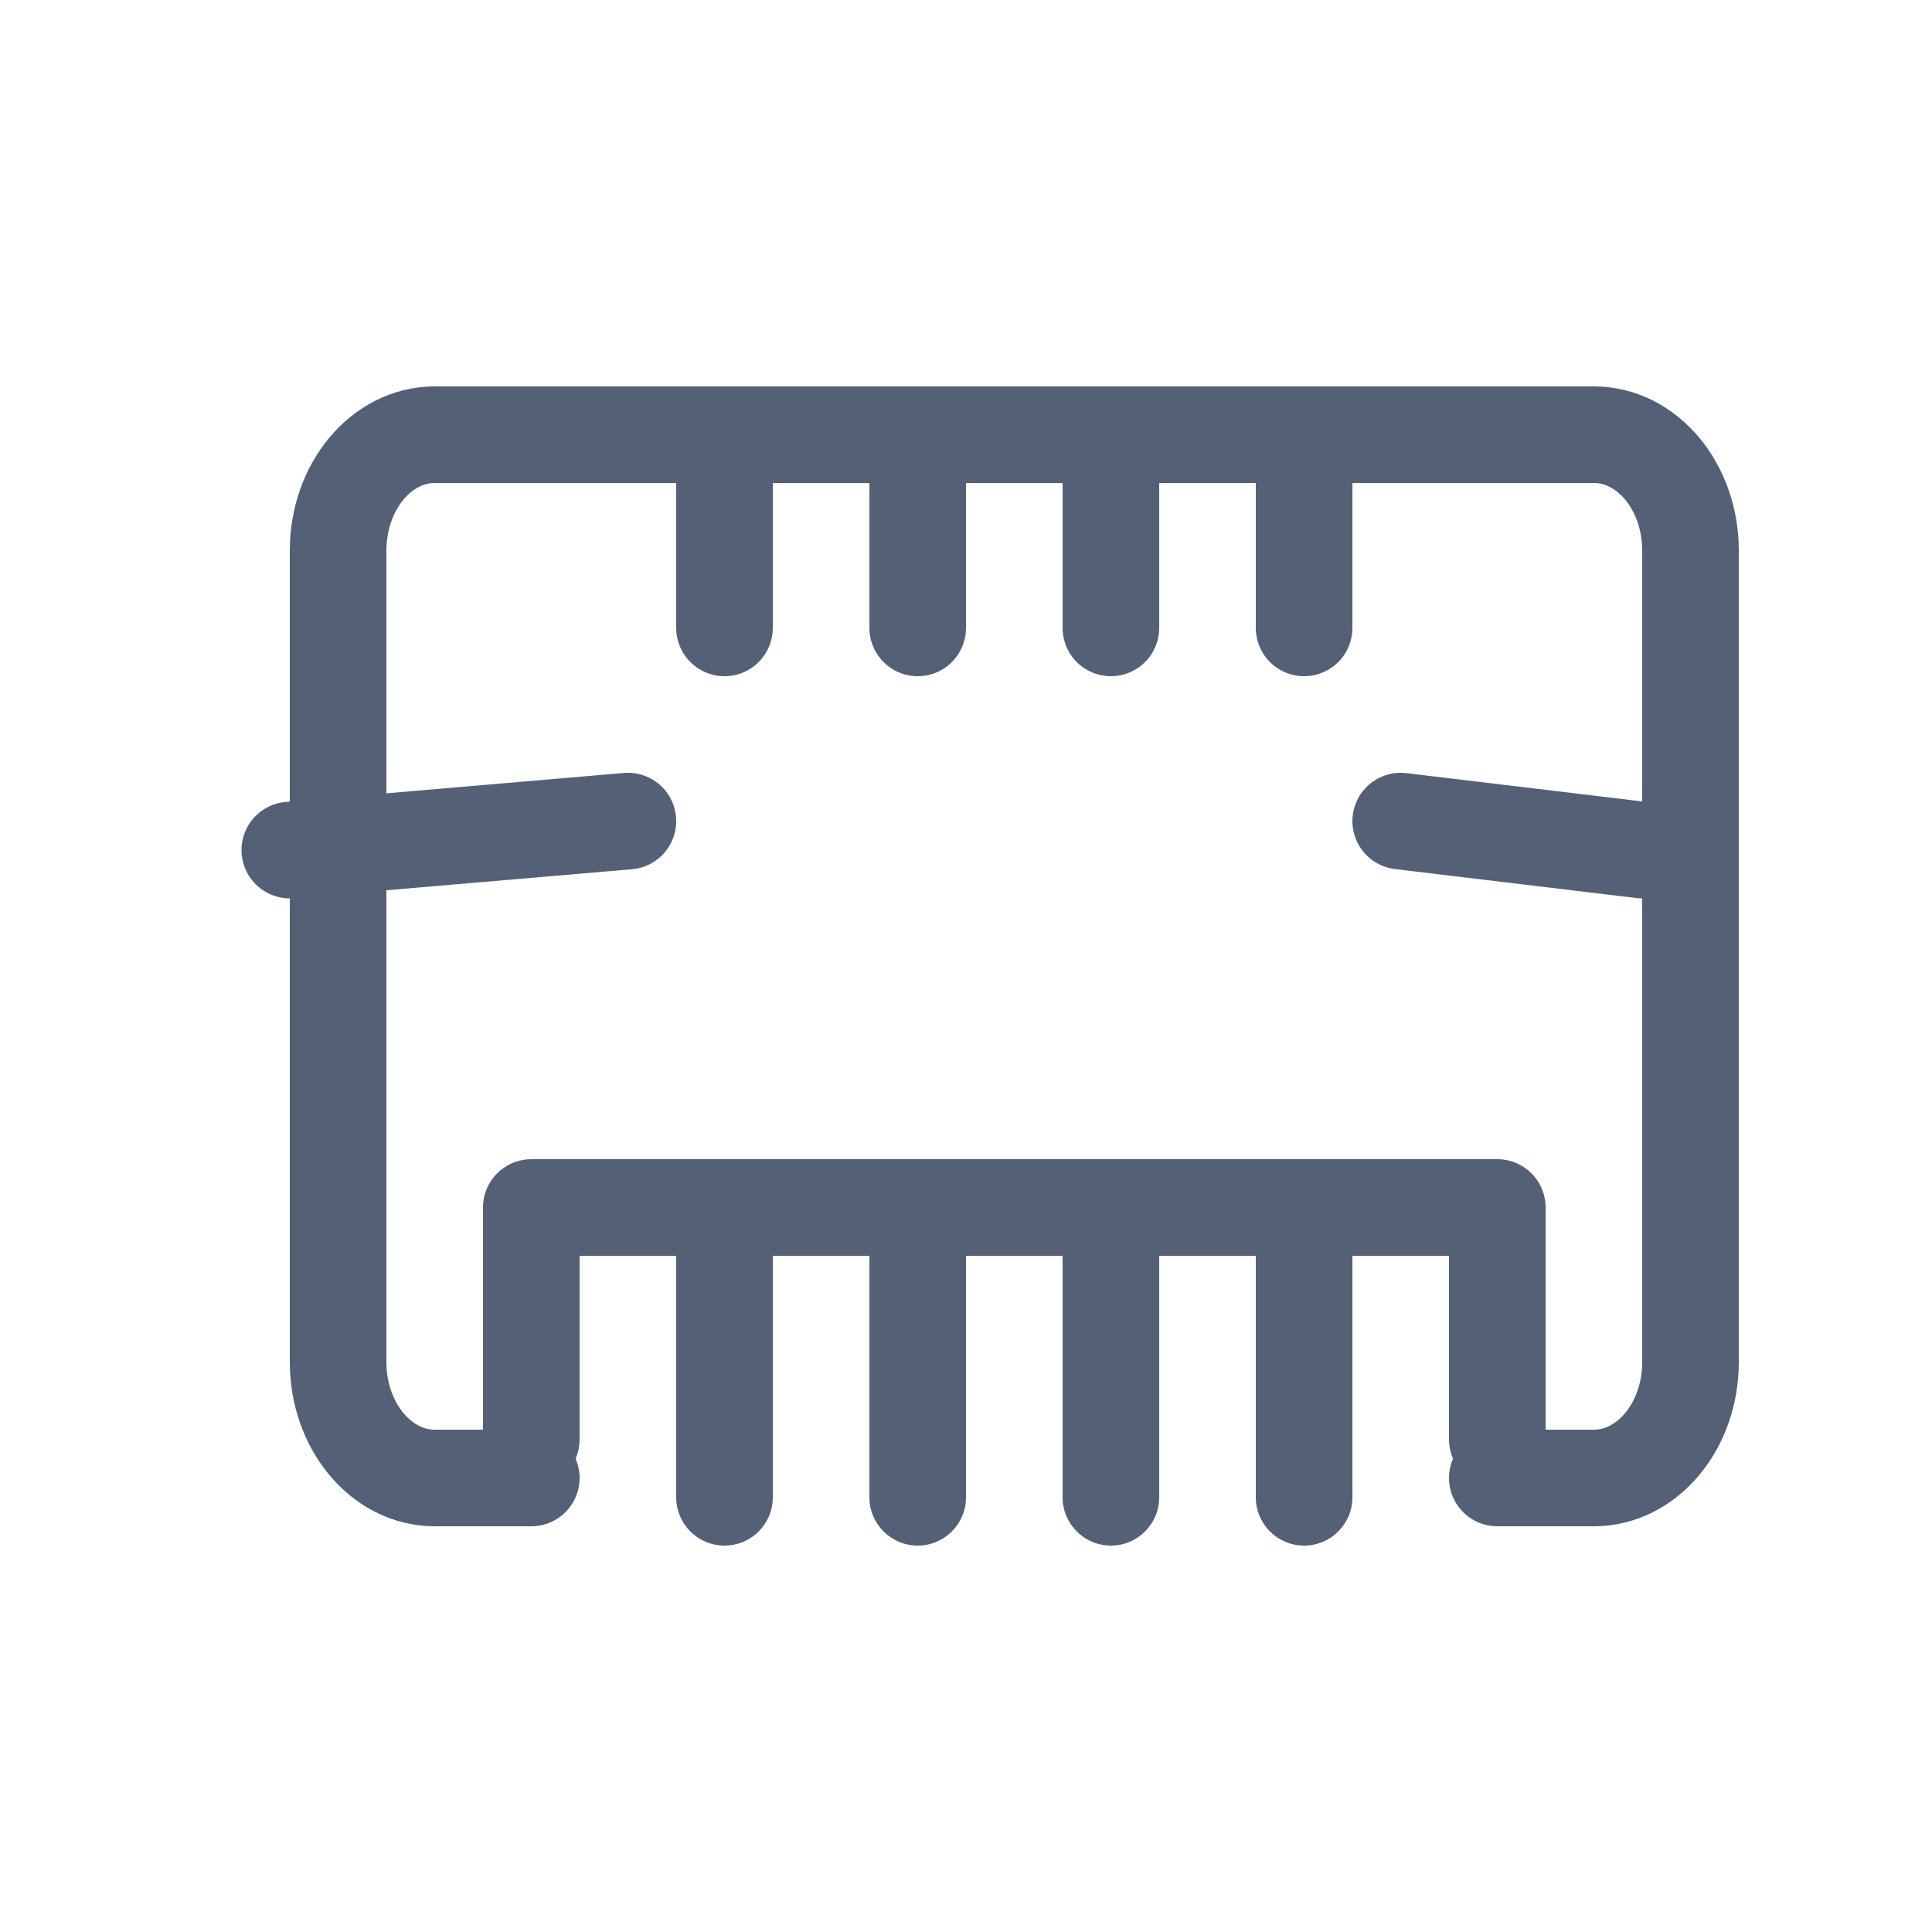
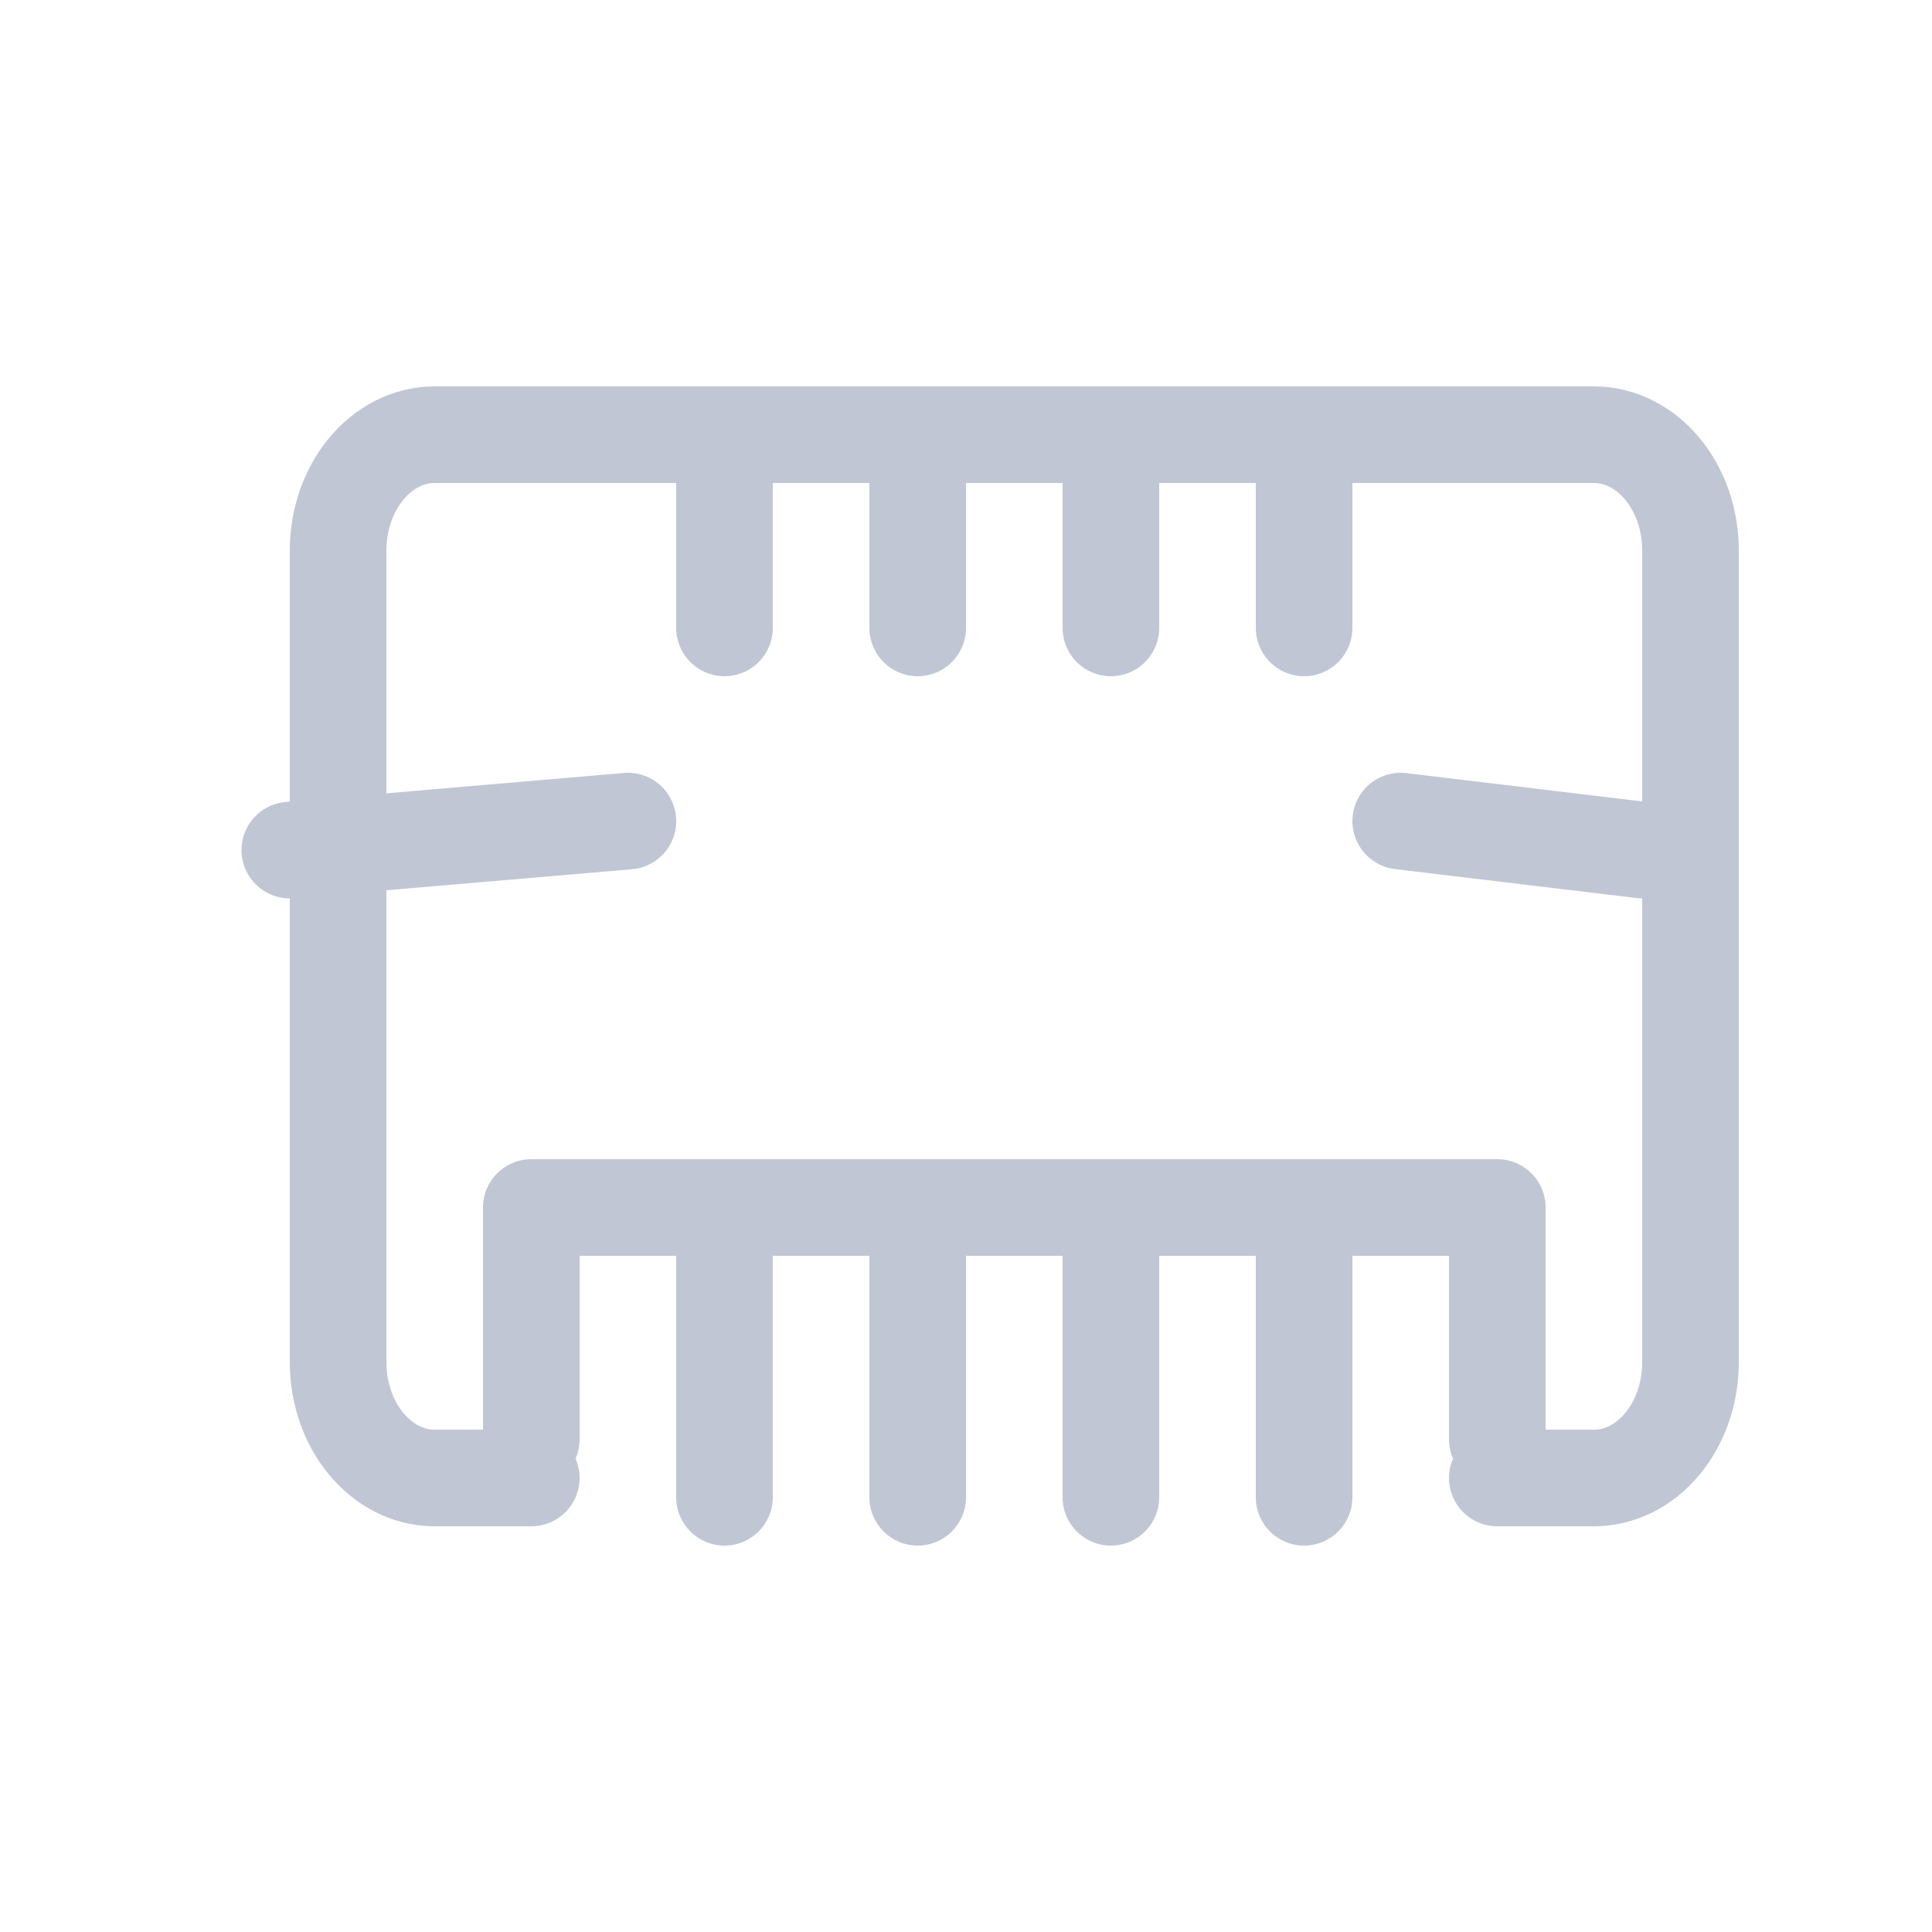
<svg xmlns="http://www.w3.org/2000/svg" xmlns:xlink="http://www.w3.org/1999/xlink" width="20px" height="20px" viewBox="0 0 20 20" version="1.1">
  <defs>
    <path d="" id="path-1" />
    <filter x="-200.0%" y="-83.3%" width="400.0%" height="333.3%" filterUnits="objectBoundingBox" id="filter-2">
      <feMorphology radius="0.5" operator="dilate" in="SourceAlpha" result="shadowSpreadOuter1" />
      <feOffset dx="0" dy="1" in="shadowSpreadOuter1" result="shadowOffsetOuter1" />
      <feMorphology radius="1" operator="erode" in="SourceAlpha" result="shadowInner" />
      <feOffset dx="0" dy="1" in="shadowInner" result="shadowInner" />
      <feComposite in="shadowOffsetOuter1" in2="shadowInner" operator="out" result="shadowOffsetOuter1" />
      <feGaussianBlur stdDeviation="0.5" in="shadowOffsetOuter1" result="shadowBlurOuter1" />
      <feColorMatrix values="0 0 0 0 0.241   0 0 0 0 0   0 0 0 0 0.622  0 0 0 0.5 0" type="matrix" in="shadowBlurOuter1" />
    </filter>
  </defs>
  <g id="内存" stroke="none" stroke-width="1" fill="none" fill-rule="evenodd">
    <g id="编组" transform="translate(3, 4)">
-       <path d="M2.5,11.3 L1.5,11.3 C0.948,11.3 0.5,10.763 0.5,10.1 L0.5,1.7 C0.5,1.037 0.948,0.5 1.5,0.5 L13.5,0.5 C14.052,0.5 14.5,1.037 14.5,1.7 L14.5,10.1 C14.5,10.763 14.052,11.3 13.5,11.3 L12.5,11.3" id="路径" stroke="#536076" stroke-linecap="round" stroke-linejoin="round" />
-       <rect id="矩形" fill="#536076" x="6" y="8" width="1" height="4" rx="0.5" />
-       <rect id="矩形备份" fill="#536076" x="8" y="8" width="1" height="4" rx="0.5" />
-       <rect id="矩形备份-3" fill="#536076" x="10" y="8" width="1" height="4" rx="0.5" />
-       <rect id="矩形备份-2" fill="#536076" x="4" y="8" width="1" height="4" rx="0.5" />
-       <path d="M4.5,0.5 L4.5,2.5" id="路径-24" stroke="#536076" stroke-linecap="round" stroke-linejoin="round" />
-       <path d="M6.5,0.5 L6.5,2.5" id="路径-24" stroke="#536076" stroke-linecap="round" stroke-linejoin="round" />
-       <path d="M8.5,0.5 L8.5,2.5" id="路径-24" stroke="#536076" stroke-linecap="round" stroke-linejoin="round" />
-       <path d="M10.5,0.5 L10.5,2.5" id="路径-24" stroke="#536076" stroke-linecap="round" stroke-linejoin="round" />
-       <polyline id="路径" stroke="#536076" stroke-linecap="round" stroke-linejoin="round" points="2.5 10.9 2.5 8.5 12.5 8.5 12.5 10.9" />
+       <path d="M2.5,11.3 L1.5,11.3 C0.948,11.3 0.5,10.763 0.5,10.1 L0.5,1.7 C0.5,1.037 0.948,0.5 1.5,0.5 L13.5,0.5 C14.052,0.5 14.5,1.037 14.5,1.7 L14.5,10.1 C14.5,10.763 14.052,11.3 13.5,11.3 L12.5,11.3" id="路径" stroke="#C0C6D4" stroke-linecap="round" stroke-linejoin="round" />
+       <rect id="矩形" fill="#C0C6D4" x="6" y="8" width="1" height="4" rx="0.5" />
+       <rect id="矩形备份" fill="#C0C6D4" x="8" y="8" width="1" height="4" rx="0.5" />
+       <rect id="矩形备份-3" fill="#C0C6D4" x="10" y="8" width="1" height="4" rx="0.5" />
+       <rect id="矩形备份-2" fill="#C0C6D4" x="4" y="8" width="1" height="4" rx="0.5" />
+       <path d="M4.5,0.5 L4.5,2.5" id="路径-24" stroke="#C0C6D4" stroke-linecap="round" stroke-linejoin="round" />
+       <path d="M6.5,0.5 L6.5,2.5" id="路径-24" stroke="#C0C6D4" stroke-linecap="round" stroke-linejoin="round" />
+       <path d="M8.5,0.5 L8.5,2.5" id="路径-24" stroke="#C0C6D4" stroke-linecap="round" stroke-linejoin="round" />
+       <path d="M10.5,0.5 L10.5,2.5" id="路径-24" stroke="#C0C6D4" stroke-linecap="round" stroke-linejoin="round" />
+       <polyline id="路径" stroke="#C0C6D4" stroke-linecap="round" stroke-linejoin="round" points="2.5 10.9 2.5 8.5 12.5 8.5 12.5 10.9" />
      <g id="路径-25">
        <use fill="black" fill-opacity="1" filter="url(#filter-2)" xlink:href="#path-1" />
        <use stroke="#979797" stroke-width="1" xlink:href="#path-1" />
      </g>
-       <path d="M0,4.8 L3.5,4.5" id="路径-27" stroke="#536076" stroke-linecap="round" stroke-linejoin="round" />
-       <path d="M11.5,4.5 L14,4.8" id="路径-27" stroke="#536076" stroke-linecap="round" stroke-linejoin="round" />
+       <path d="M0,4.8 L3.5,4.5" id="路径-27" stroke="#C0C6D4" stroke-linecap="round" stroke-linejoin="round" />
+       <path d="M11.5,4.5 L14,4.8" id="路径-27" stroke="#C0C6D4" stroke-linecap="round" stroke-linejoin="round" />
    </g>
  </g>
</svg>
